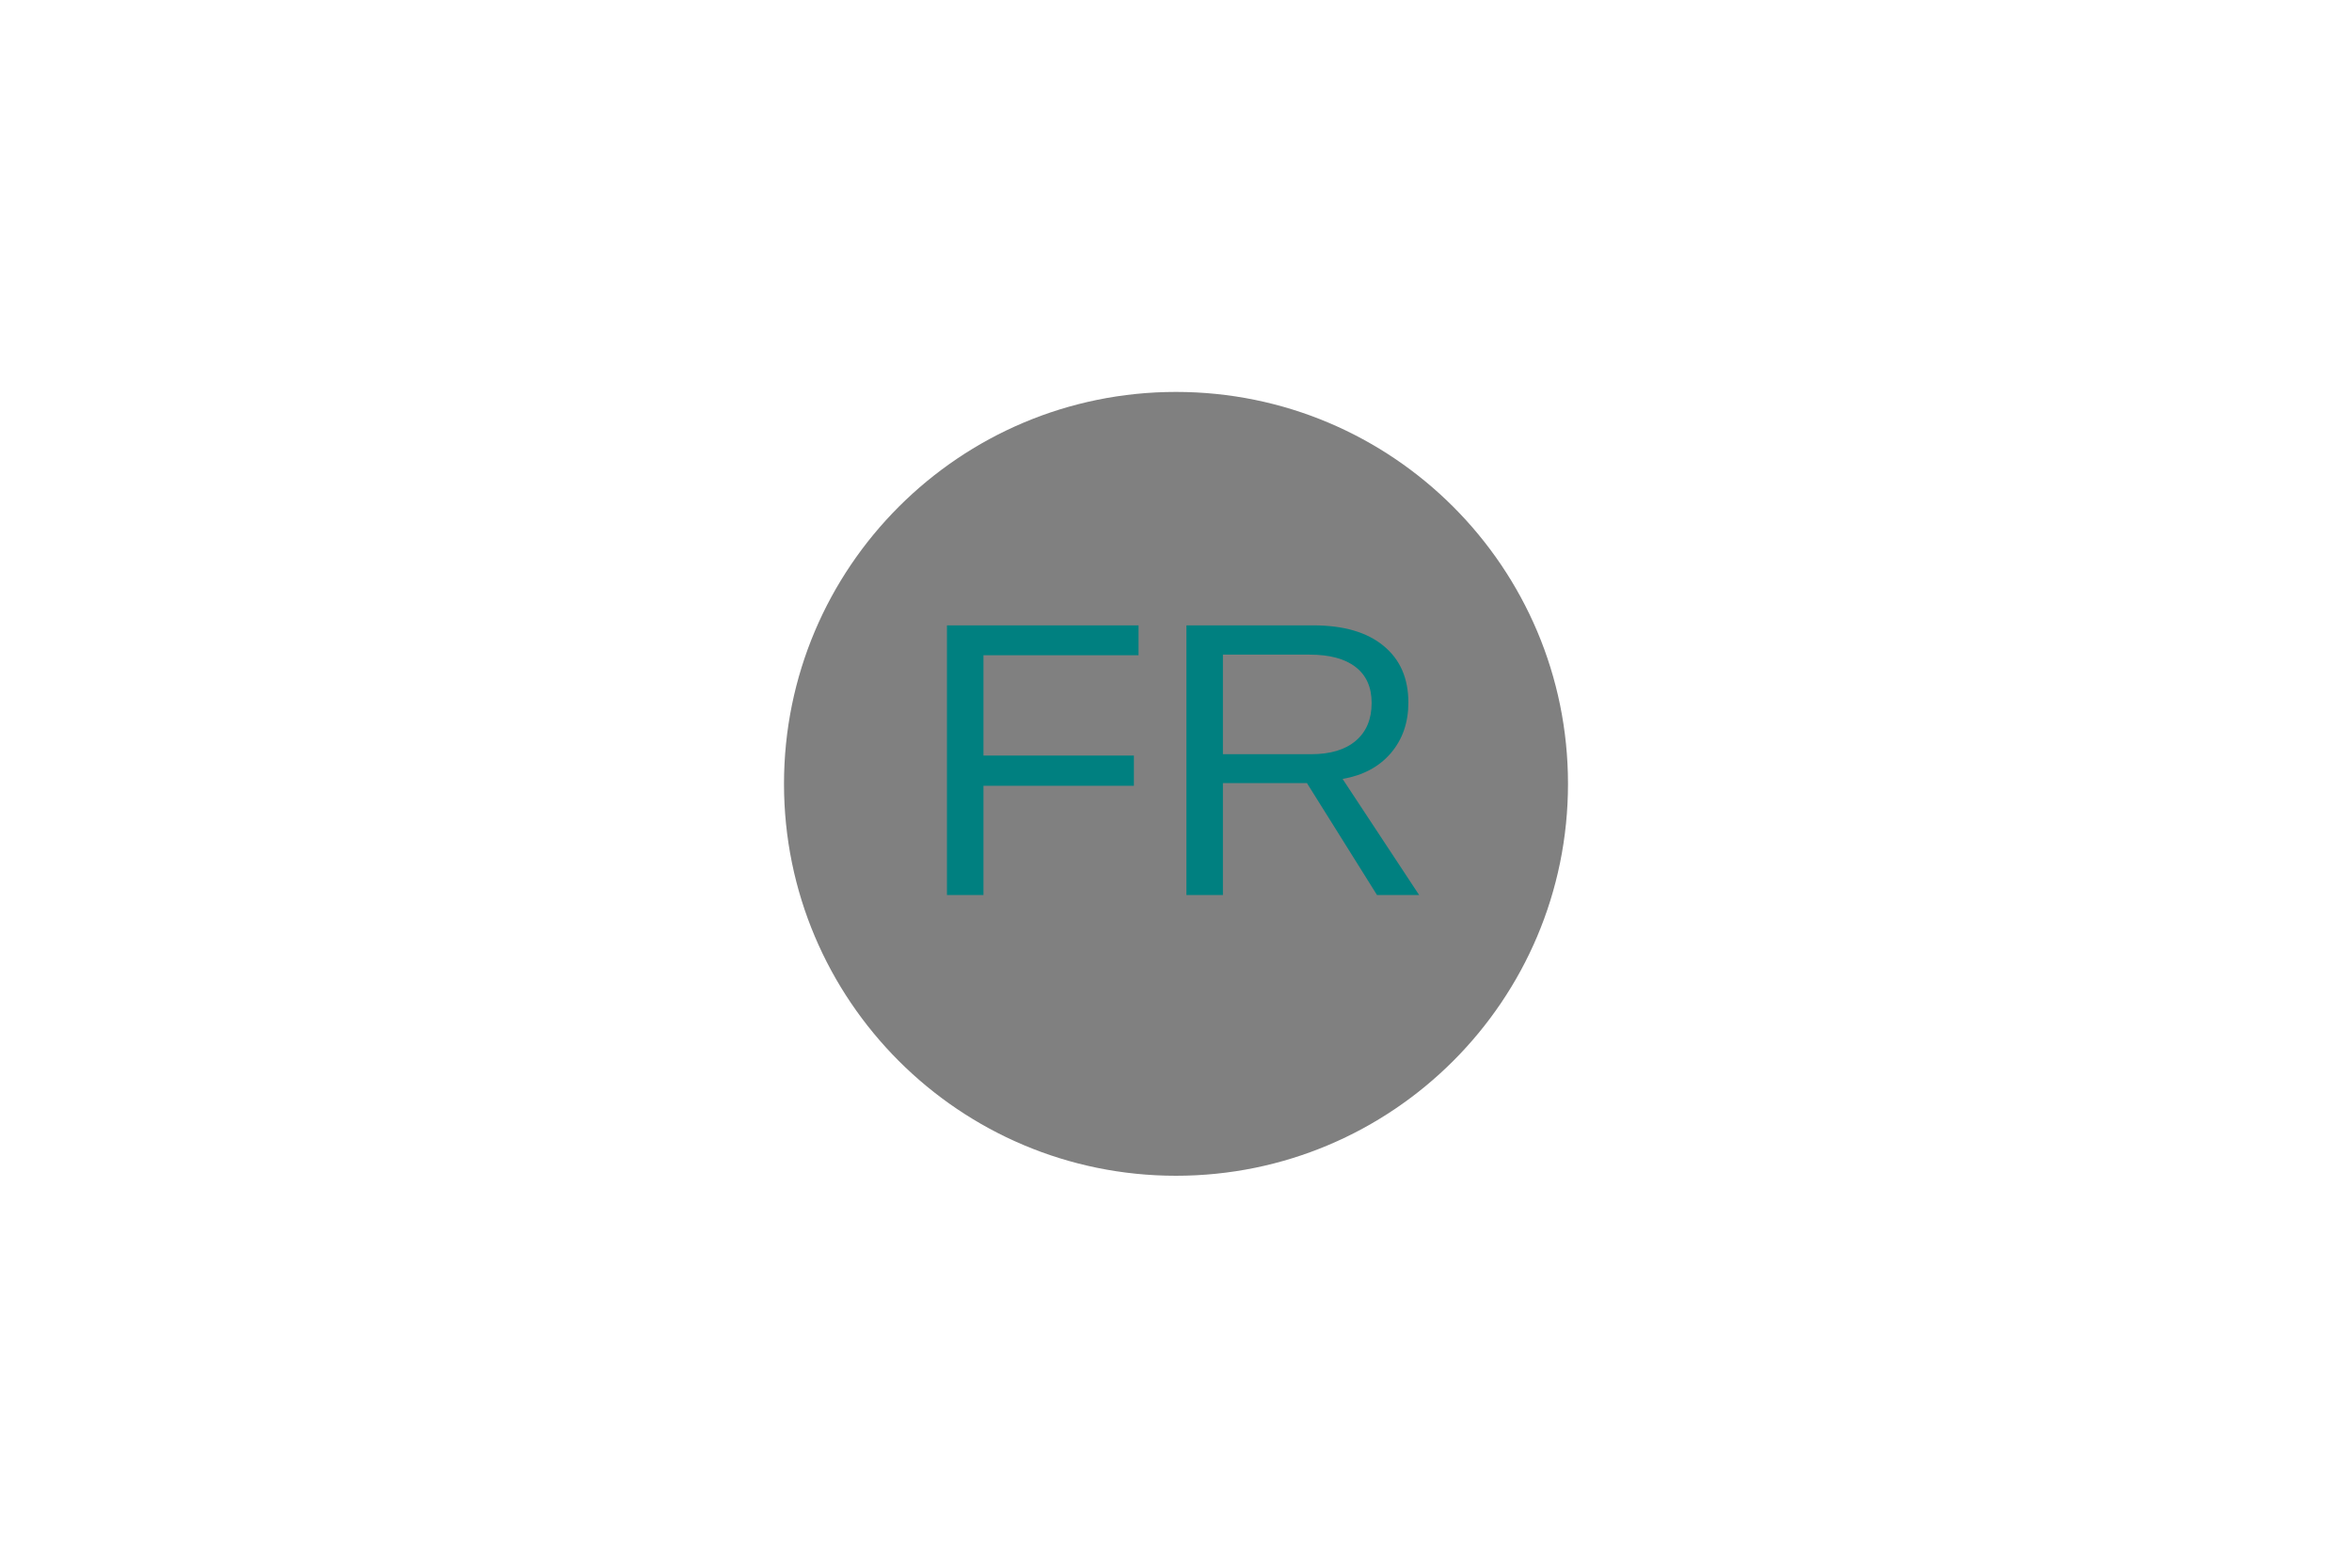
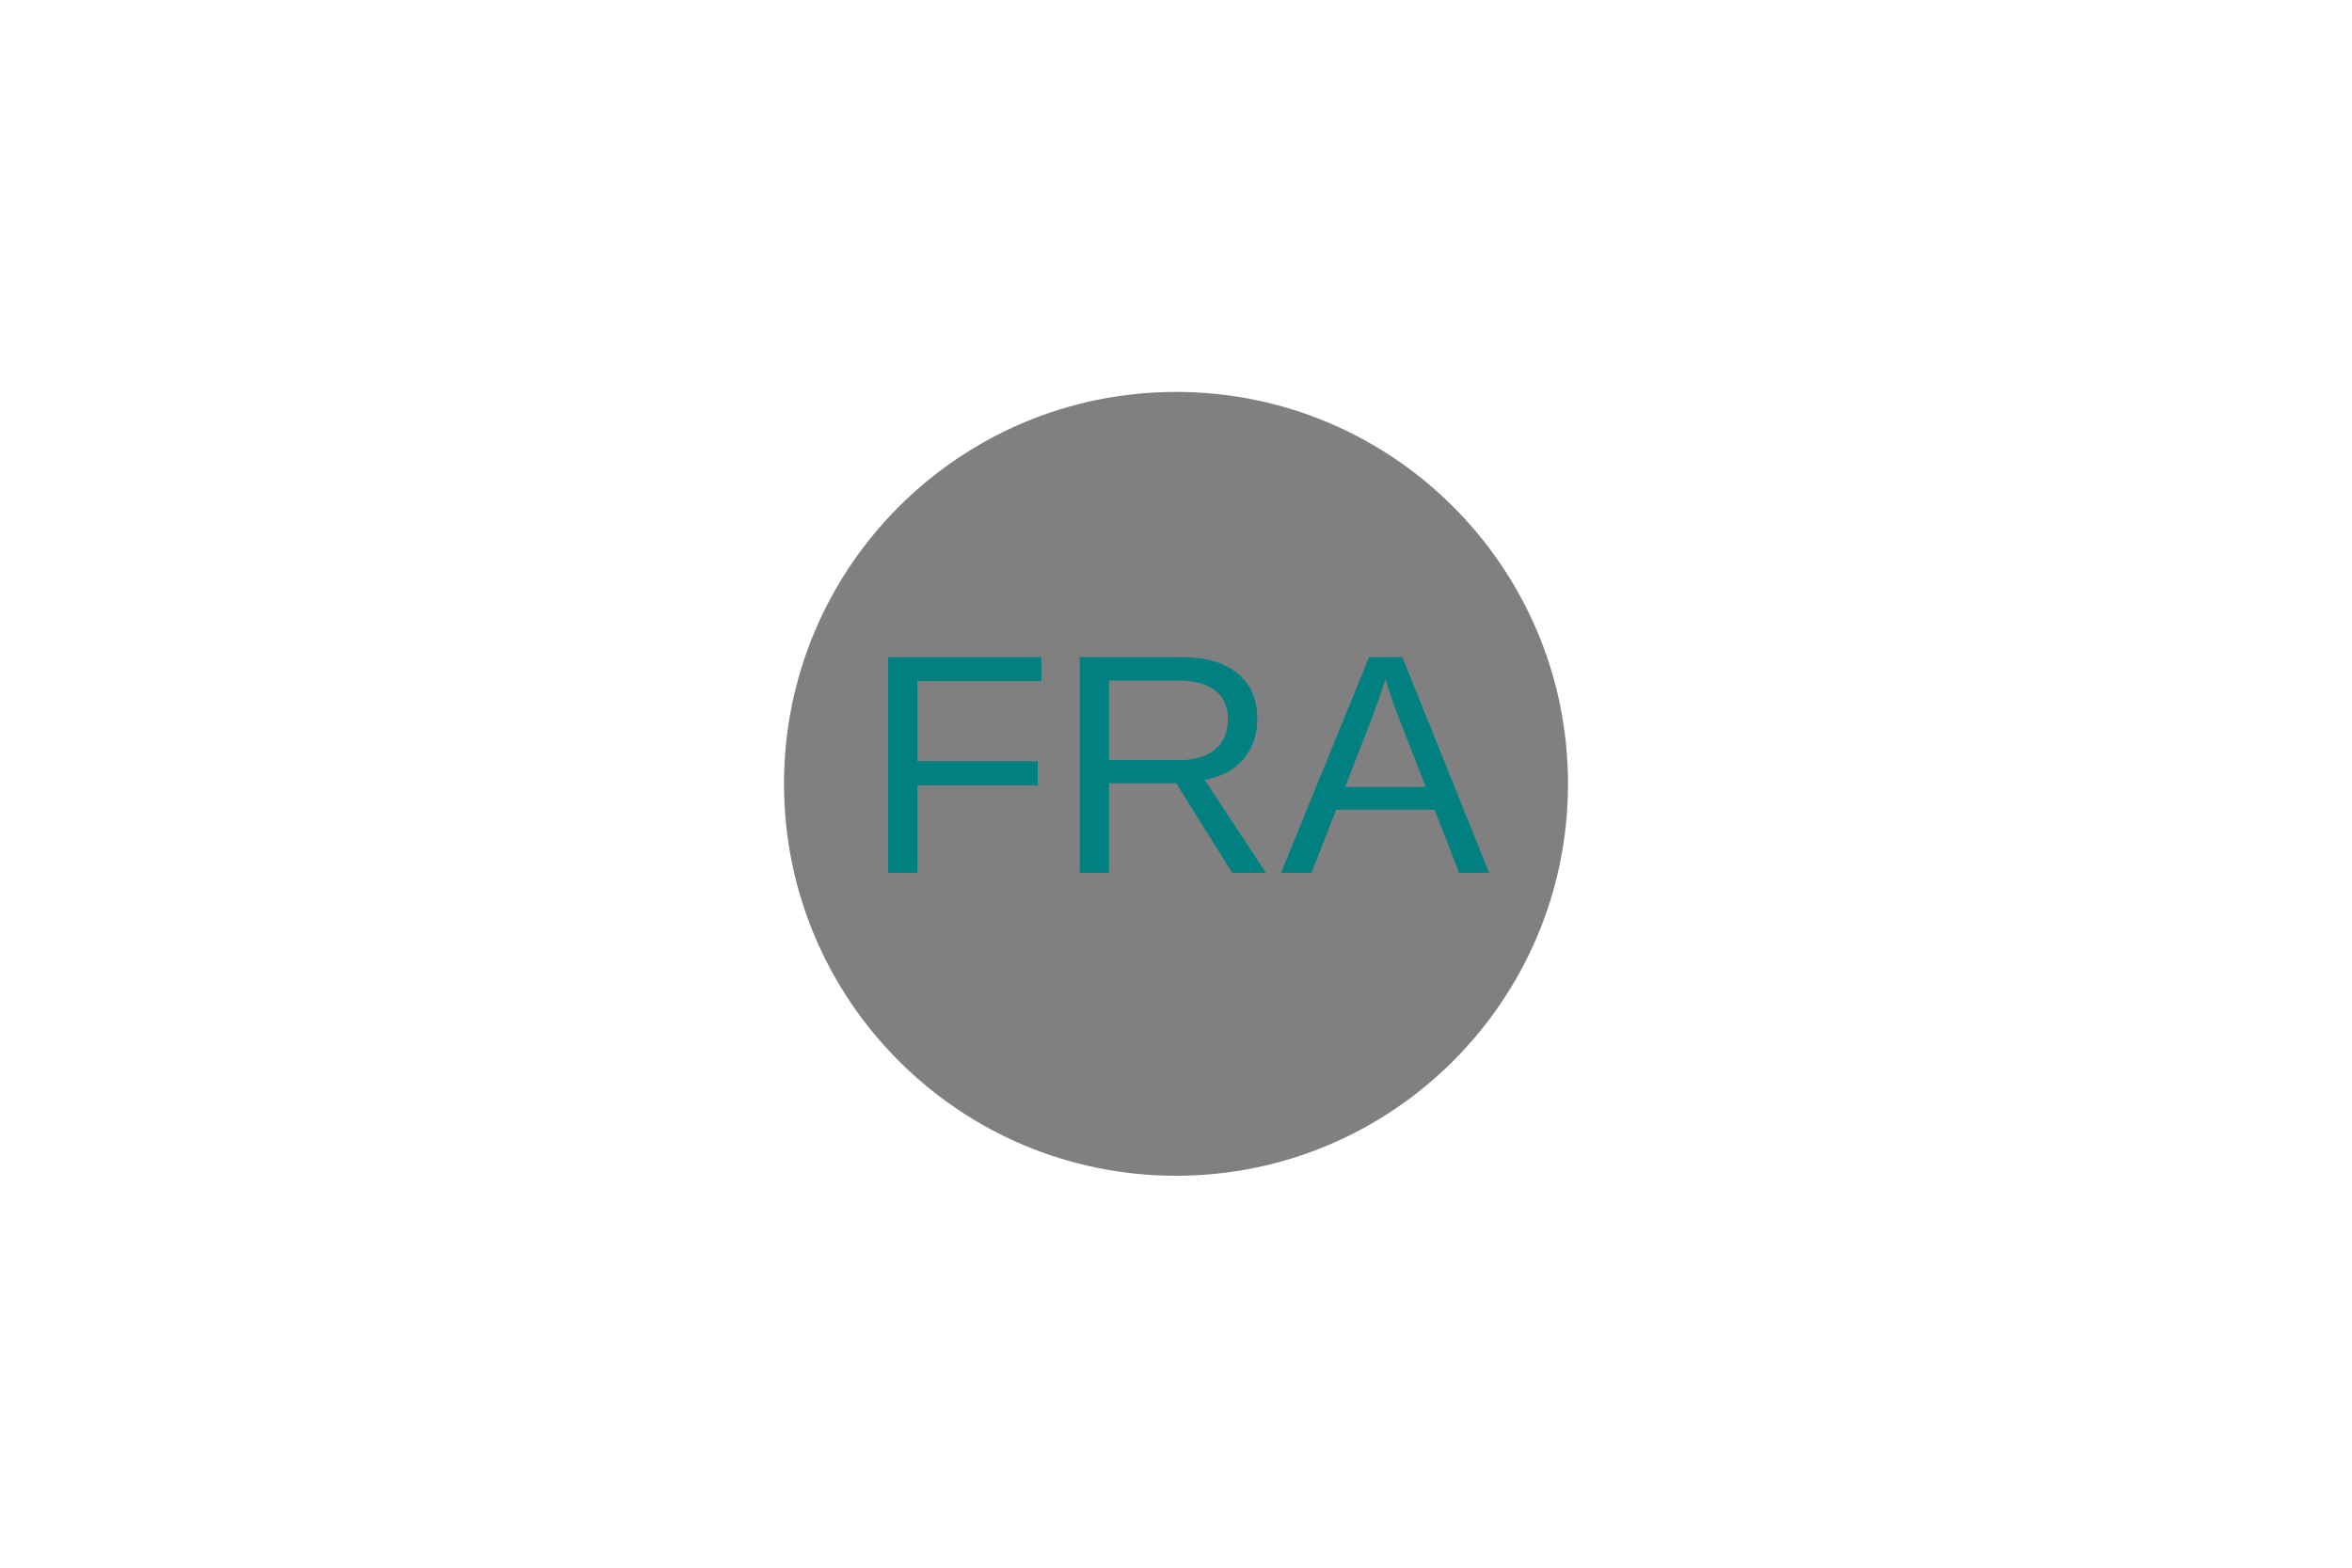
<svg xmlns="http://www.w3.org/2000/svg" width="300" height="200">
  <circle cx="150" cy="100" r="50" fill="gray" />
-   <text x="150" y="100" dominant-baseline="middle" text-anchor="middle" fill="teal" font-size="50" font-family="Arial">FR</text>
+   <text x="150" y="100" dominant-baseline="middle" text-anchor="middle" fill="teal" font-size="40" font-family="Arial">FRA</text>
</svg>
